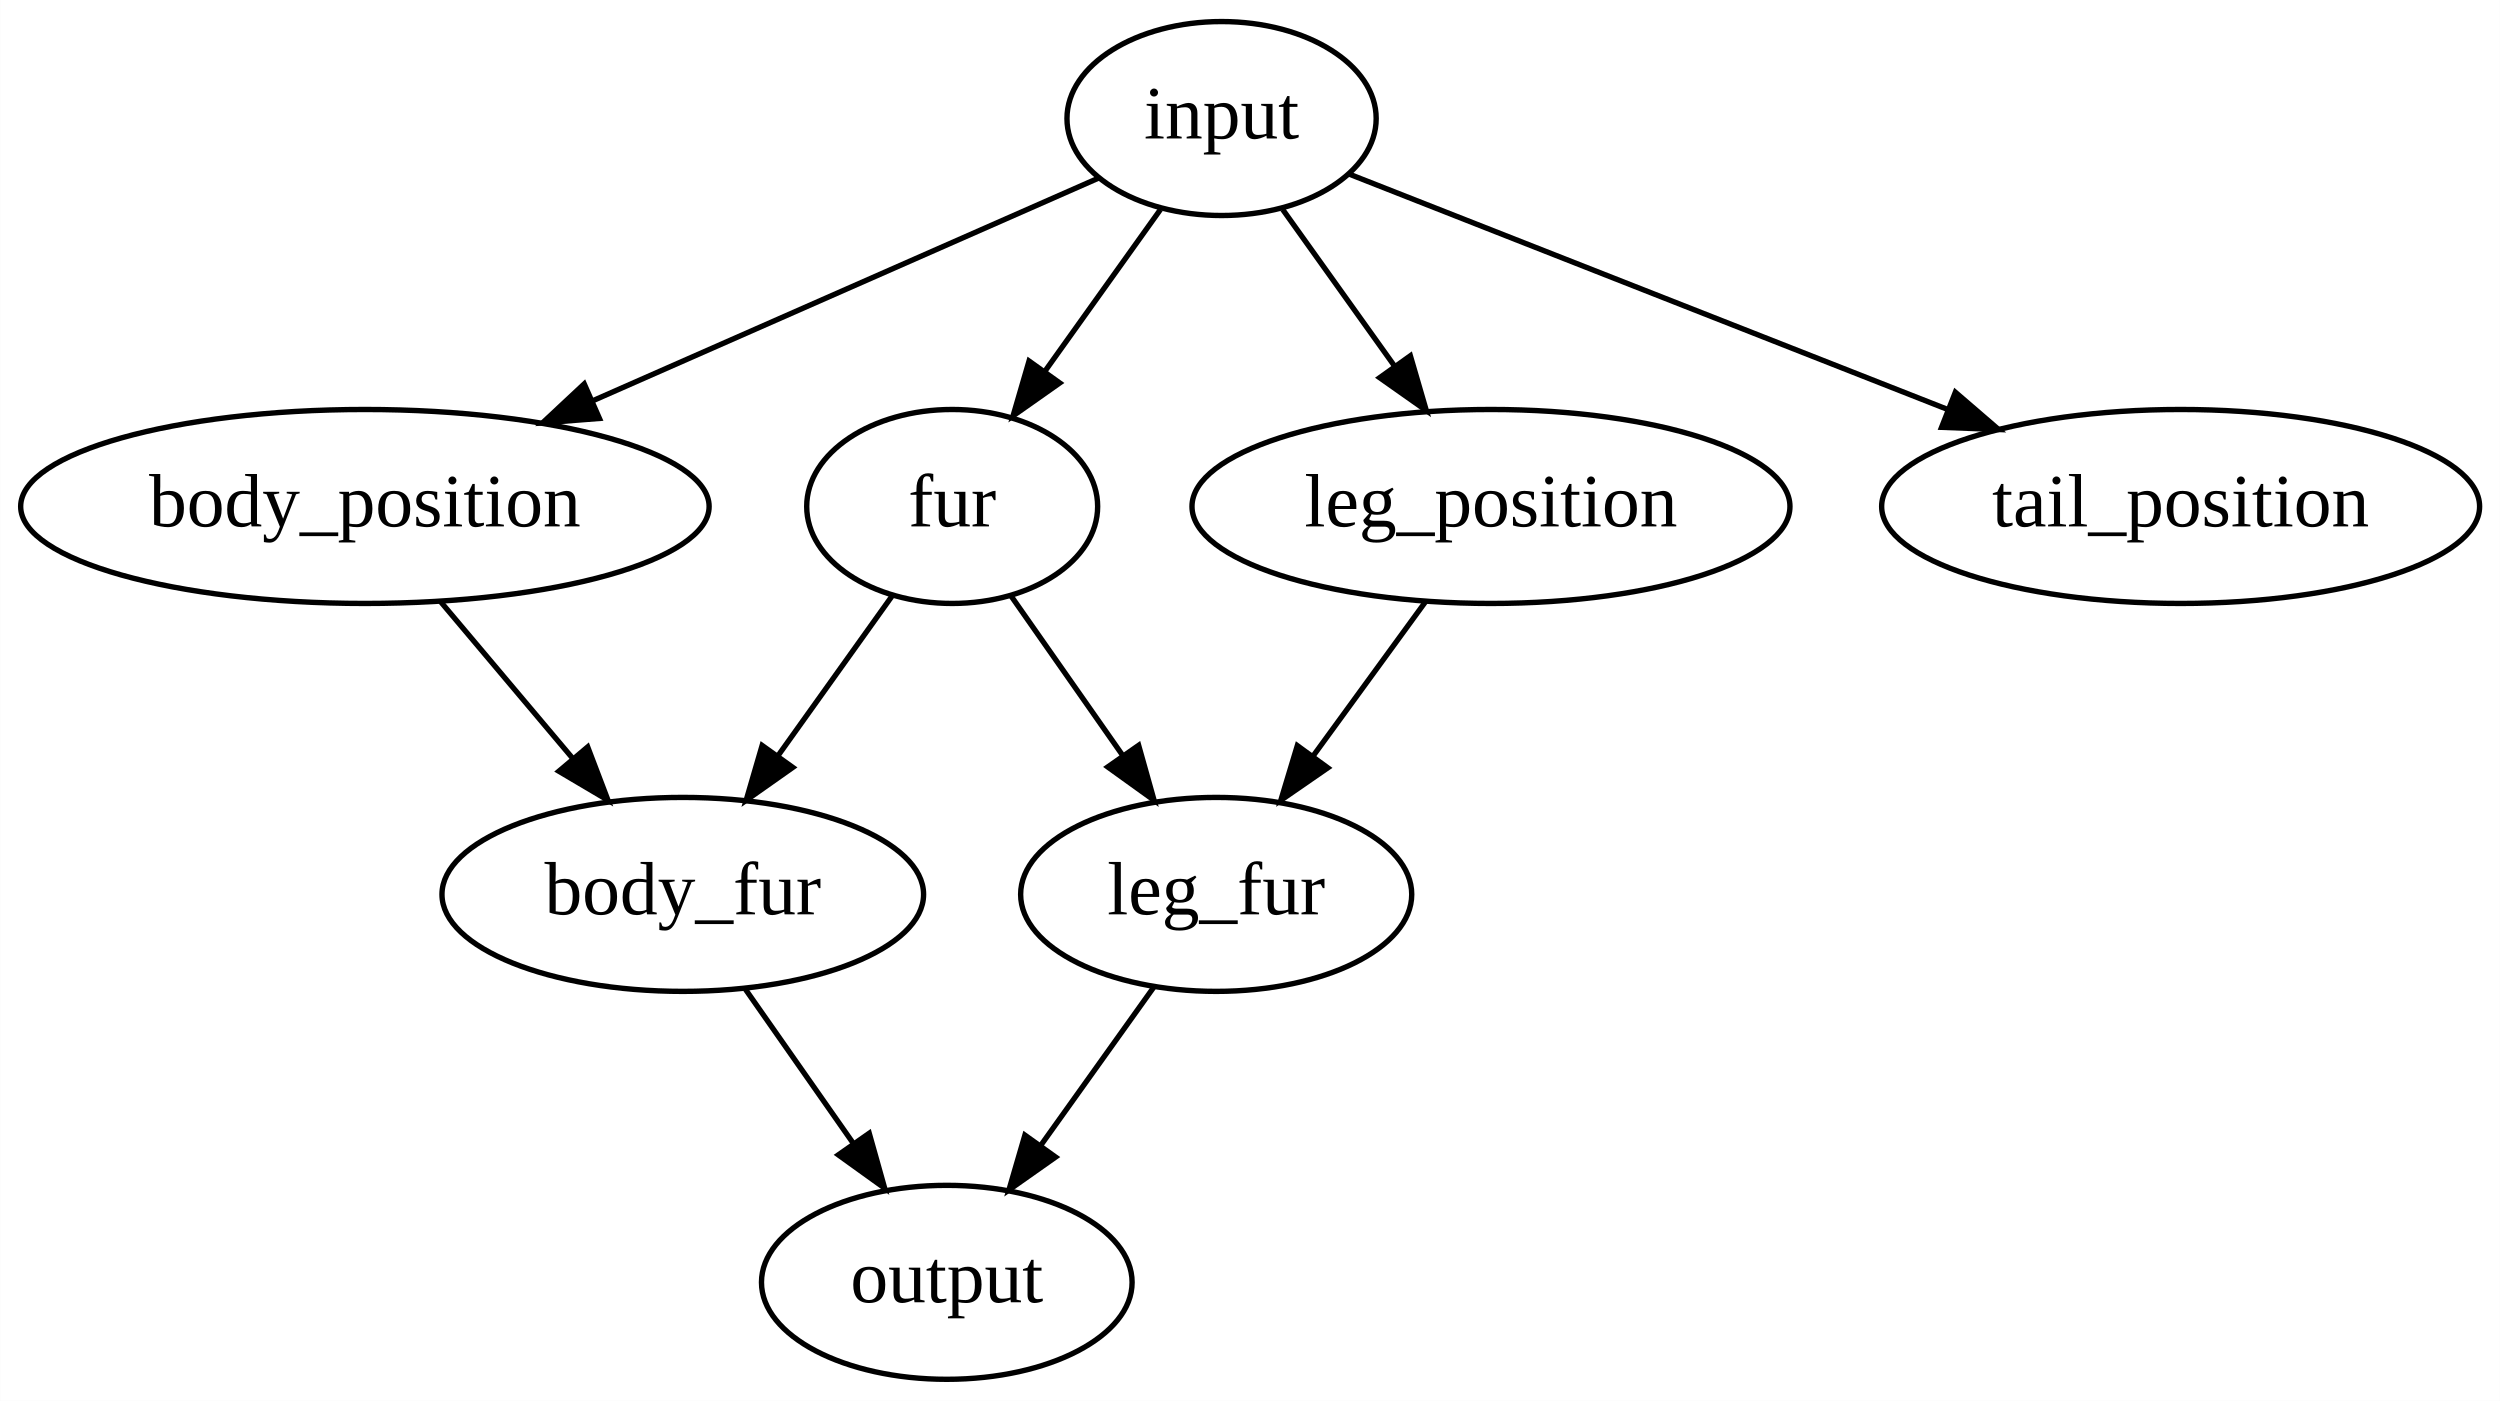
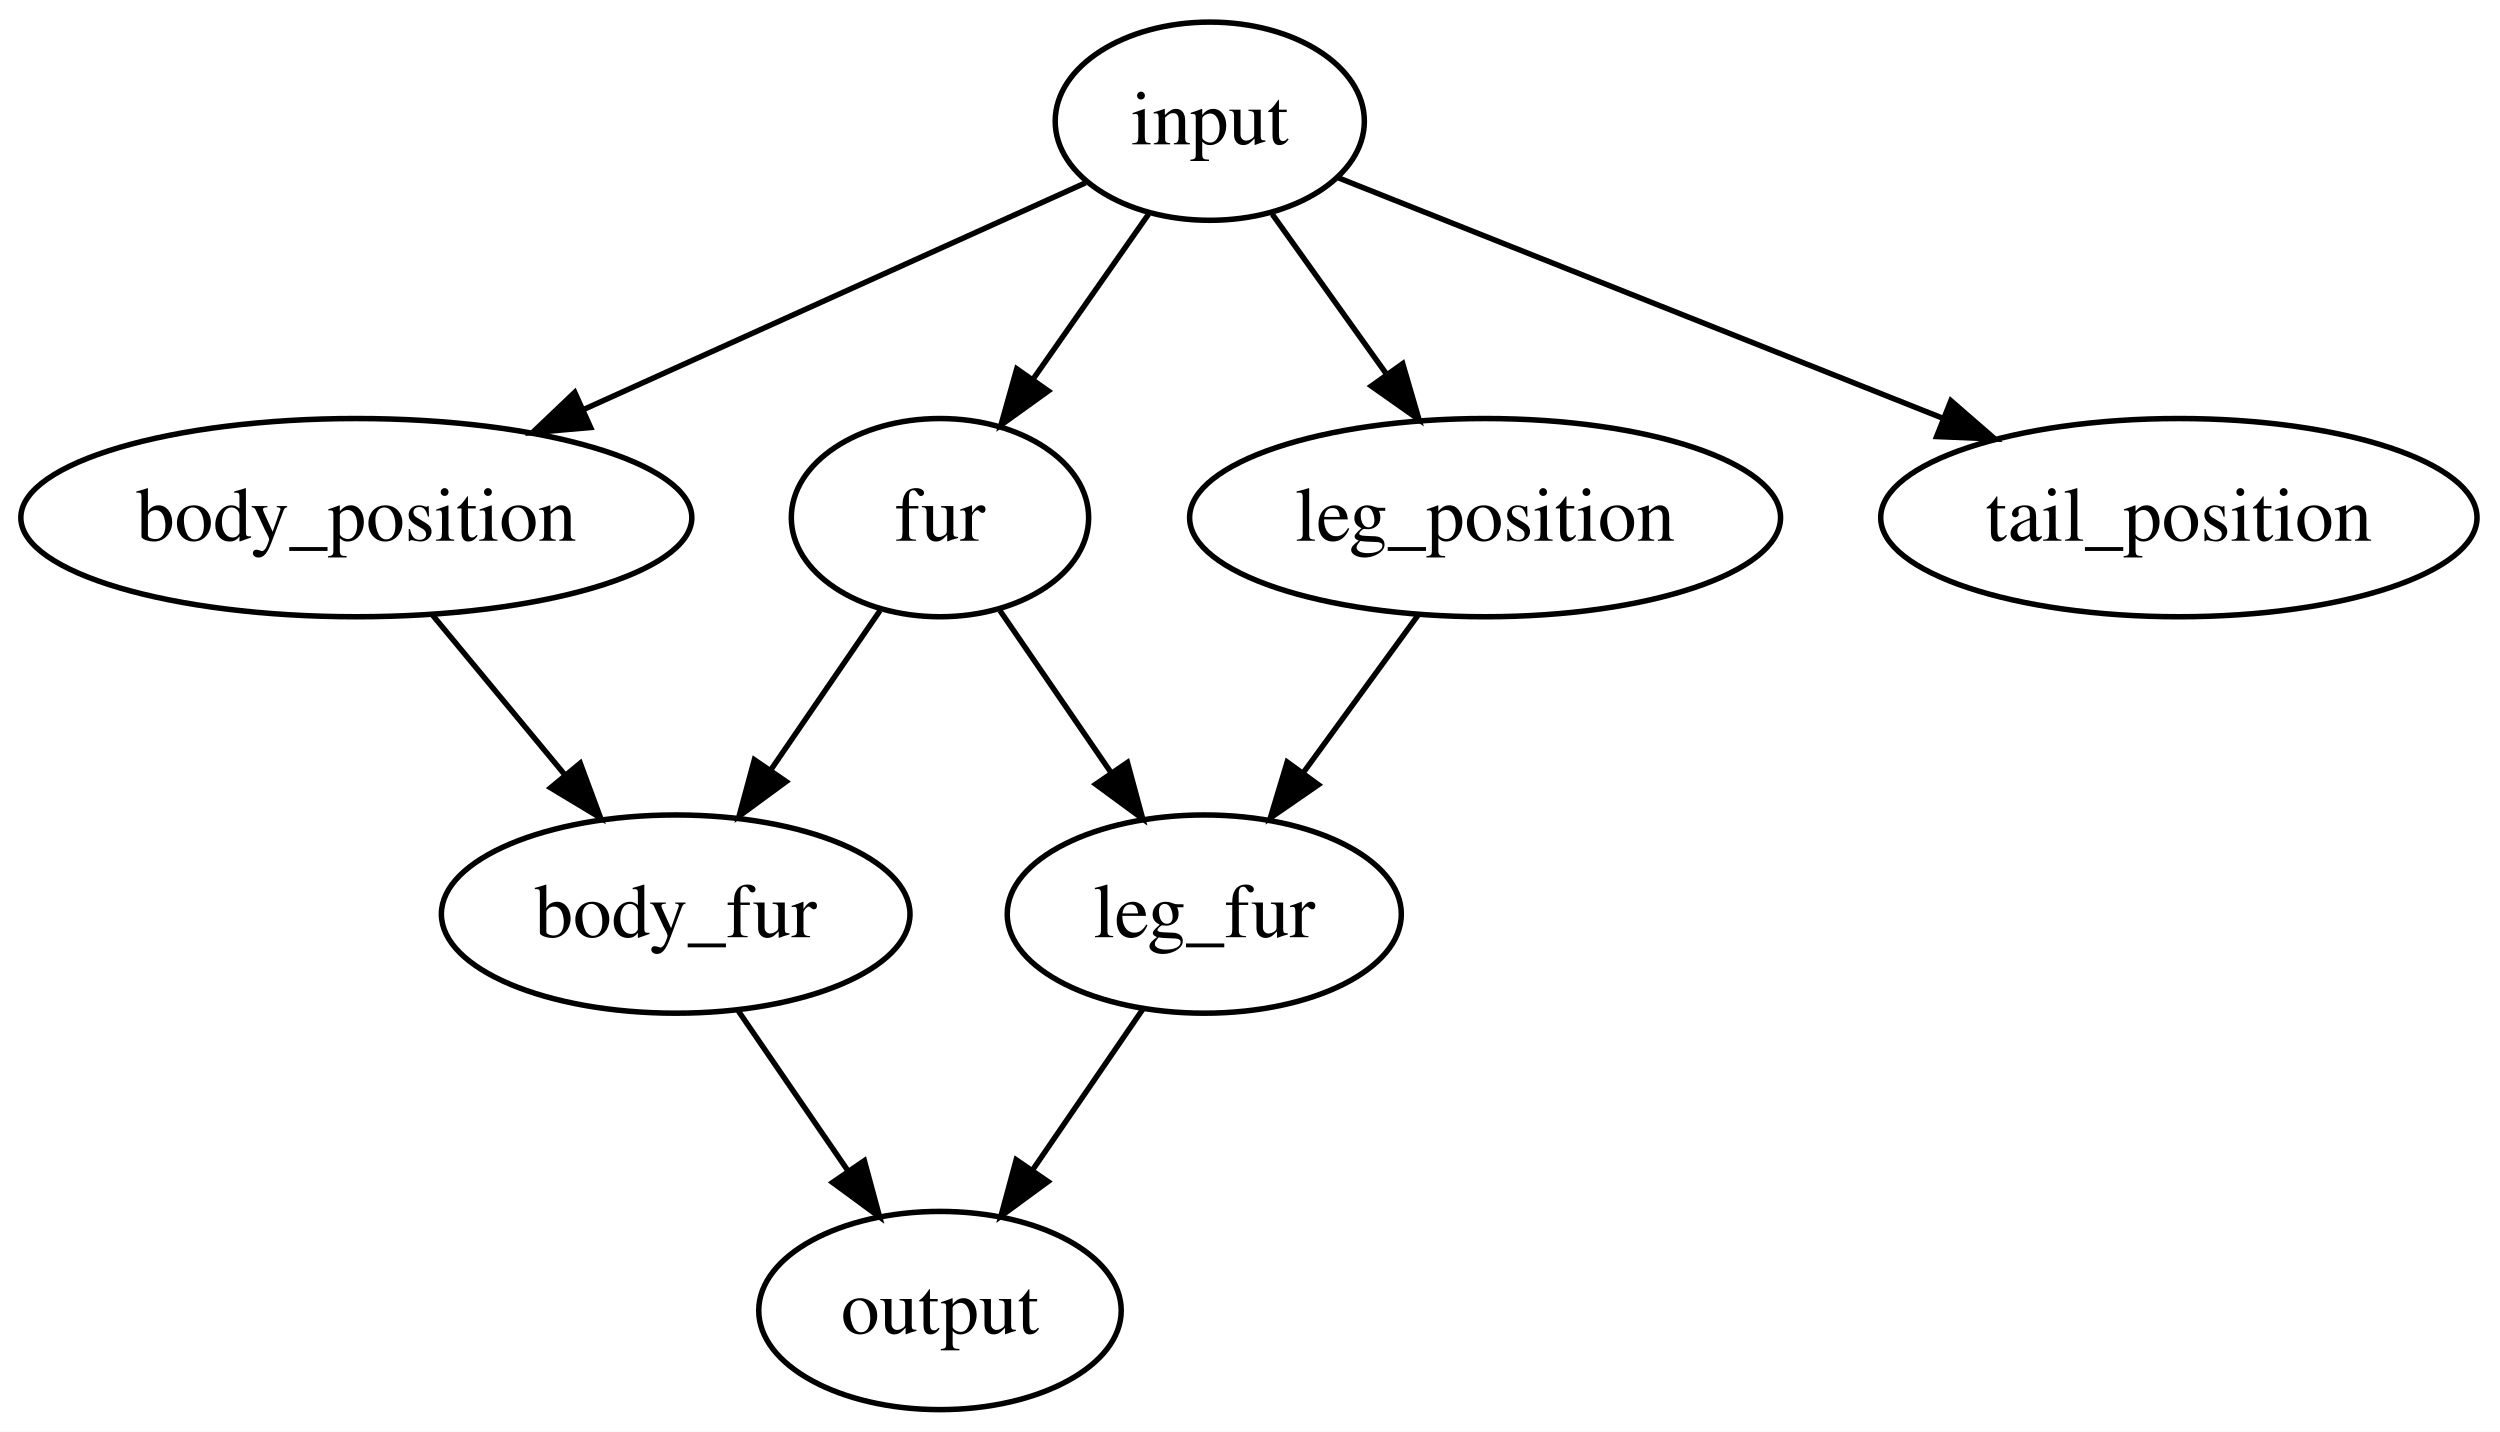
- <svg xmlns="http://www.w3.org/2000/svg" width="464pt" height="260pt" viewBox="0.00 0.00 463.94 260.00">
+ <svg xmlns="http://www.w3.org/2000/svg" width="454pt" height="260pt" viewBox="0.00 0.00 454.04 260.00">
  <g id="graph0" class="graph" transform="scale(1 1) rotate(0) translate(4 256)">
-     <polygon fill="white" stroke="none" points="-4,4 -4,-256 459.939,-256 459.939,4 -4,4" />
+     <polygon fill="white" stroke="none" points="-4,4 -4,-256 450.039,-256 450.039,4 -4,4" />
    <g id="node1" class="node">
-       <ellipse fill="none" stroke="black" cx="222.694" cy="-234" rx="28.695" ry="18" />
-       <text text-anchor="middle" x="222.694" y="-230.3" font-family="Times New Roman,serif" font-size="14.00">input</text>
+       <ellipse fill="none" stroke="black" cx="215.715" cy="-234" rx="28.074" ry="18" />
+       <text text-anchor="middle" x="215.715" y="-229.8" font-family="Times,serif" font-size="14.00">input</text>
    </g>
    <g id="node2" class="node">
-       <ellipse fill="none" stroke="black" cx="172.694" cy="-162" rx="27" ry="18" />
-       <text text-anchor="middle" x="172.694" y="-158.3" font-family="Times New Roman,serif" font-size="14.00">fur</text>
+       <ellipse fill="none" stroke="black" cx="166.715" cy="-162" rx="27" ry="18" />
+       <text text-anchor="middle" x="166.715" y="-157.8" font-family="Times,serif" font-size="14.00">fur</text>
    </g>
    <g id="edge1" class="edge">
-       <path fill="none" stroke="black" d="M211.349,-217.116C205.02,-208.255 197.007,-197.037 189.919,-187.115" />
-       <polygon fill="black" stroke="black" points="192.656,-184.924 183.995,-178.821 186.96,-188.993 192.656,-184.924" />
+       <path fill="none" stroke="black" d="M204.596,-217.116C198.394,-208.255 190.541,-197.037 183.596,-187.115" />
+       <polygon fill="black" stroke="black" points="186.392,-185.006 177.79,-178.821 180.657,-189.021 186.392,-185.006" />
    </g>
    <g id="node3" class="node">
-       <ellipse fill="none" stroke="black" cx="63.694" cy="-162" rx="63.889" ry="18" />
-       <text text-anchor="middle" x="63.694" y="-158.3" font-family="Times New Roman,serif" font-size="14.00">body_position</text>
+       <ellipse fill="none" stroke="black" cx="60.715" cy="-162" rx="60.931" ry="18" />
+       <text text-anchor="middle" x="60.715" y="-157.8" font-family="Times,serif" font-size="14.00">body_position</text>
    </g>
    <g id="edge2" class="edge">
-       <path fill="none" stroke="black" d="M199.914,-222.971C175.506,-212.225 136.217,-194.928 106.091,-181.665" />
-       <polygon fill="black" stroke="black" points="107.224,-178.34 96.662,-177.514 104.404,-184.747 107.224,-178.34" />
+       <path fill="none" stroke="black" d="M193.177,-222.821C169.311,-212.043 131.12,-194.796 101.864,-181.583" />
+       <polygon fill="black" stroke="black" points="103.263,-178.375 92.708,-177.449 100.382,-184.754 103.263,-178.375" />
    </g>
    <g id="node4" class="node">
-       <ellipse fill="none" stroke="black" cx="272.694" cy="-162" rx="55.491" ry="18" />
-       <text text-anchor="middle" x="272.694" y="-158.3" font-family="Times New Roman,serif" font-size="14.00">leg_position</text>
+       <ellipse fill="none" stroke="black" cx="265.715" cy="-162" rx="53.664" ry="18" />
+       <text text-anchor="middle" x="265.715" y="-157.8" font-family="Times,serif" font-size="14.00">leg_position</text>
    </g>
    <g id="edge3" class="edge">
-       <path fill="none" stroke="black" d="M234.04,-217.116C240.191,-208.505 247.932,-197.667 254.868,-187.957" />
-       <polygon fill="black" stroke="black" points="257.732,-189.969 260.696,-179.797 252.036,-185.9 257.732,-189.969" />
+       <path fill="none" stroke="black" d="M227.061,-217.116C233.211,-208.505 240.952,-197.667 247.889,-187.957" />
+       <polygon fill="black" stroke="black" points="250.752,-189.969 253.717,-179.797 245.056,-185.9 250.752,-189.969" />
    </g>
    <g id="node5" class="node">
-       <ellipse fill="none" stroke="black" cx="400.694" cy="-162" rx="55.491" ry="18" />
-       <text text-anchor="middle" x="400.694" y="-158.3" font-family="Times New Roman,serif" font-size="14.00">tail_position</text>
+       <ellipse fill="none" stroke="black" cx="391.715" cy="-162" rx="54.149" ry="18" />
+       <text text-anchor="middle" x="391.715" y="-157.8" font-family="Times,serif" font-size="14.00">tail_position</text>
    </g>
    <g id="edge4" class="edge">
-       <path fill="none" stroke="black" d="M246.331,-223.705C274.598,-212.588 322.469,-193.763 357.422,-180.017" />
-       <polygon fill="black" stroke="black" points="358.885,-183.203 366.91,-176.286 356.323,-176.688 358.885,-183.203" />
+       <path fill="none" stroke="black" d="M239.086,-223.705C267.035,-212.588 314.369,-193.763 348.928,-180.017" />
+       <polygon fill="black" stroke="black" points="350.312,-183.234 358.311,-176.286 347.725,-176.729 350.312,-183.234" />
    </g>
    <g id="node6" class="node">
-       <ellipse fill="none" stroke="black" cx="122.694" cy="-90" rx="44.693" ry="18" />
-       <text text-anchor="middle" x="122.694" y="-86.3" font-family="Times New Roman,serif" font-size="14.00">body_fur</text>
+       <ellipse fill="none" stroke="black" cx="118.715" cy="-90" rx="42.554" ry="18" />
+       <text text-anchor="middle" x="118.715" y="-85.8" font-family="Times,serif" font-size="14.00">body_fur</text>
    </g>
    <g id="edge7" class="edge">
-       <path fill="none" stroke="black" d="M161.598,-145.465C155.367,-136.742 147.447,-125.654 140.382,-115.762" />
-       <polygon fill="black" stroke="black" points="143.117,-113.57 134.457,-107.467 137.421,-117.639 143.117,-113.57" />
+       <path fill="none" stroke="black" d="M155.823,-145.116C149.978,-136.592 142.637,-125.886 136.03,-116.251" />
+       <polygon fill="black" stroke="black" points="138.775,-114.065 130.233,-107.797 133.002,-118.024 138.775,-114.065" />
    </g>
    <g id="node7" class="node">
-       <ellipse fill="none" stroke="black" cx="221.694" cy="-90" rx="36.294" ry="18" />
-       <text text-anchor="middle" x="221.694" y="-86.3" font-family="Times New Roman,serif" font-size="14.00">leg_fur</text>
+       <ellipse fill="none" stroke="black" cx="214.715" cy="-90" rx="35.789" ry="18" />
+       <text text-anchor="middle" x="214.715" y="-85.8" font-family="Times,serif" font-size="14.00">leg_fur</text>
    </g>
    <g id="edge8" class="edge">
-       <path fill="none" stroke="black" d="M183.569,-145.465C189.675,-136.742 197.437,-125.654 204.361,-115.762" />
-       <polygon fill="black" stroke="black" points="207.3,-117.667 210.167,-107.467 201.565,-113.652 207.3,-117.667" />
+       <path fill="none" stroke="black" d="M177.607,-145.116C183.537,-136.469 191.006,-125.575 197.687,-115.833" />
+       <polygon fill="black" stroke="black" points="200.764,-117.534 203.533,-107.307 194.991,-113.575 200.764,-117.534" />
    </g>
    <g id="edge5" class="edge">
-       <path fill="none" stroke="black" d="M77.677,-144.411C85.024,-135.693 94.168,-124.845 102.291,-115.208" />
-       <polygon fill="black" stroke="black" points="105.044,-117.372 108.813,-107.47 99.692,-112.861 105.044,-117.372" />
+       <path fill="none" stroke="black" d="M74.46,-144.411C81.683,-135.693 90.672,-124.845 98.657,-115.208" />
+       <polygon fill="black" stroke="black" points="101.383,-117.403 105.068,-107.47 95.993,-112.937 101.383,-117.403" />
    </g>
    <g id="edge6" class="edge">
-       <path fill="none" stroke="black" d="M260.608,-144.411C254.384,-135.868 246.669,-125.278 239.754,-115.787" />
-       <polygon fill="black" stroke="black" points="242.411,-113.491 233.694,-107.47 236.754,-117.613 242.411,-113.491" />
+       <path fill="none" stroke="black" d="M253.629,-144.411C247.404,-135.868 239.689,-125.278 232.774,-115.787" />
+       <polygon fill="black" stroke="black" points="235.432,-113.491 226.714,-107.47 229.774,-117.613 235.432,-113.491" />
    </g>
    <g id="node8" class="node">
-       <ellipse fill="none" stroke="black" cx="171.694" cy="-18" rx="34.394" ry="18" />
-       <text text-anchor="middle" x="171.694" y="-14.3" font-family="Times New Roman,serif" font-size="14.00">output</text>
+       <ellipse fill="none" stroke="black" cx="166.715" cy="-18" rx="32.917" ry="18" />
+       <text text-anchor="middle" x="166.715" y="-13.8" font-family="Times,serif" font-size="14.00">output</text>
    </g>
    <g id="edge9" class="edge">
-       <path fill="none" stroke="black" d="M134.307,-72.411C140.287,-63.868 147.699,-53.279 154.343,-43.787" />
-       <polygon fill="black" stroke="black" points="157.298,-45.669 160.165,-35.47 151.563,-41.655 157.298,-45.669" />
+       <path fill="none" stroke="black" d="M130.09,-72.411C136.033,-63.744 143.42,-52.971 150,-43.375" />
+       <polygon fill="black" stroke="black" points="152.983,-45.215 155.752,-34.988 147.21,-41.256 152.983,-45.215" />
    </g>
    <g id="edge10" class="edge">
-       <path fill="none" stroke="black" d="M210.098,-72.765C203.85,-64.018 196.017,-53.052 189.057,-43.308" />
-       <polygon fill="black" stroke="black" points="191.889,-41.25 183.228,-35.147 186.192,-45.319 191.889,-41.25" />
+       <path fill="none" stroke="black" d="M203.582,-72.765C197.645,-64.106 190.217,-53.273 183.586,-43.604" />
+       <polygon fill="black" stroke="black" points="186.329,-41.415 177.787,-35.147 180.556,-45.374 186.329,-41.415" />
    </g>
  </g>
</svg>
